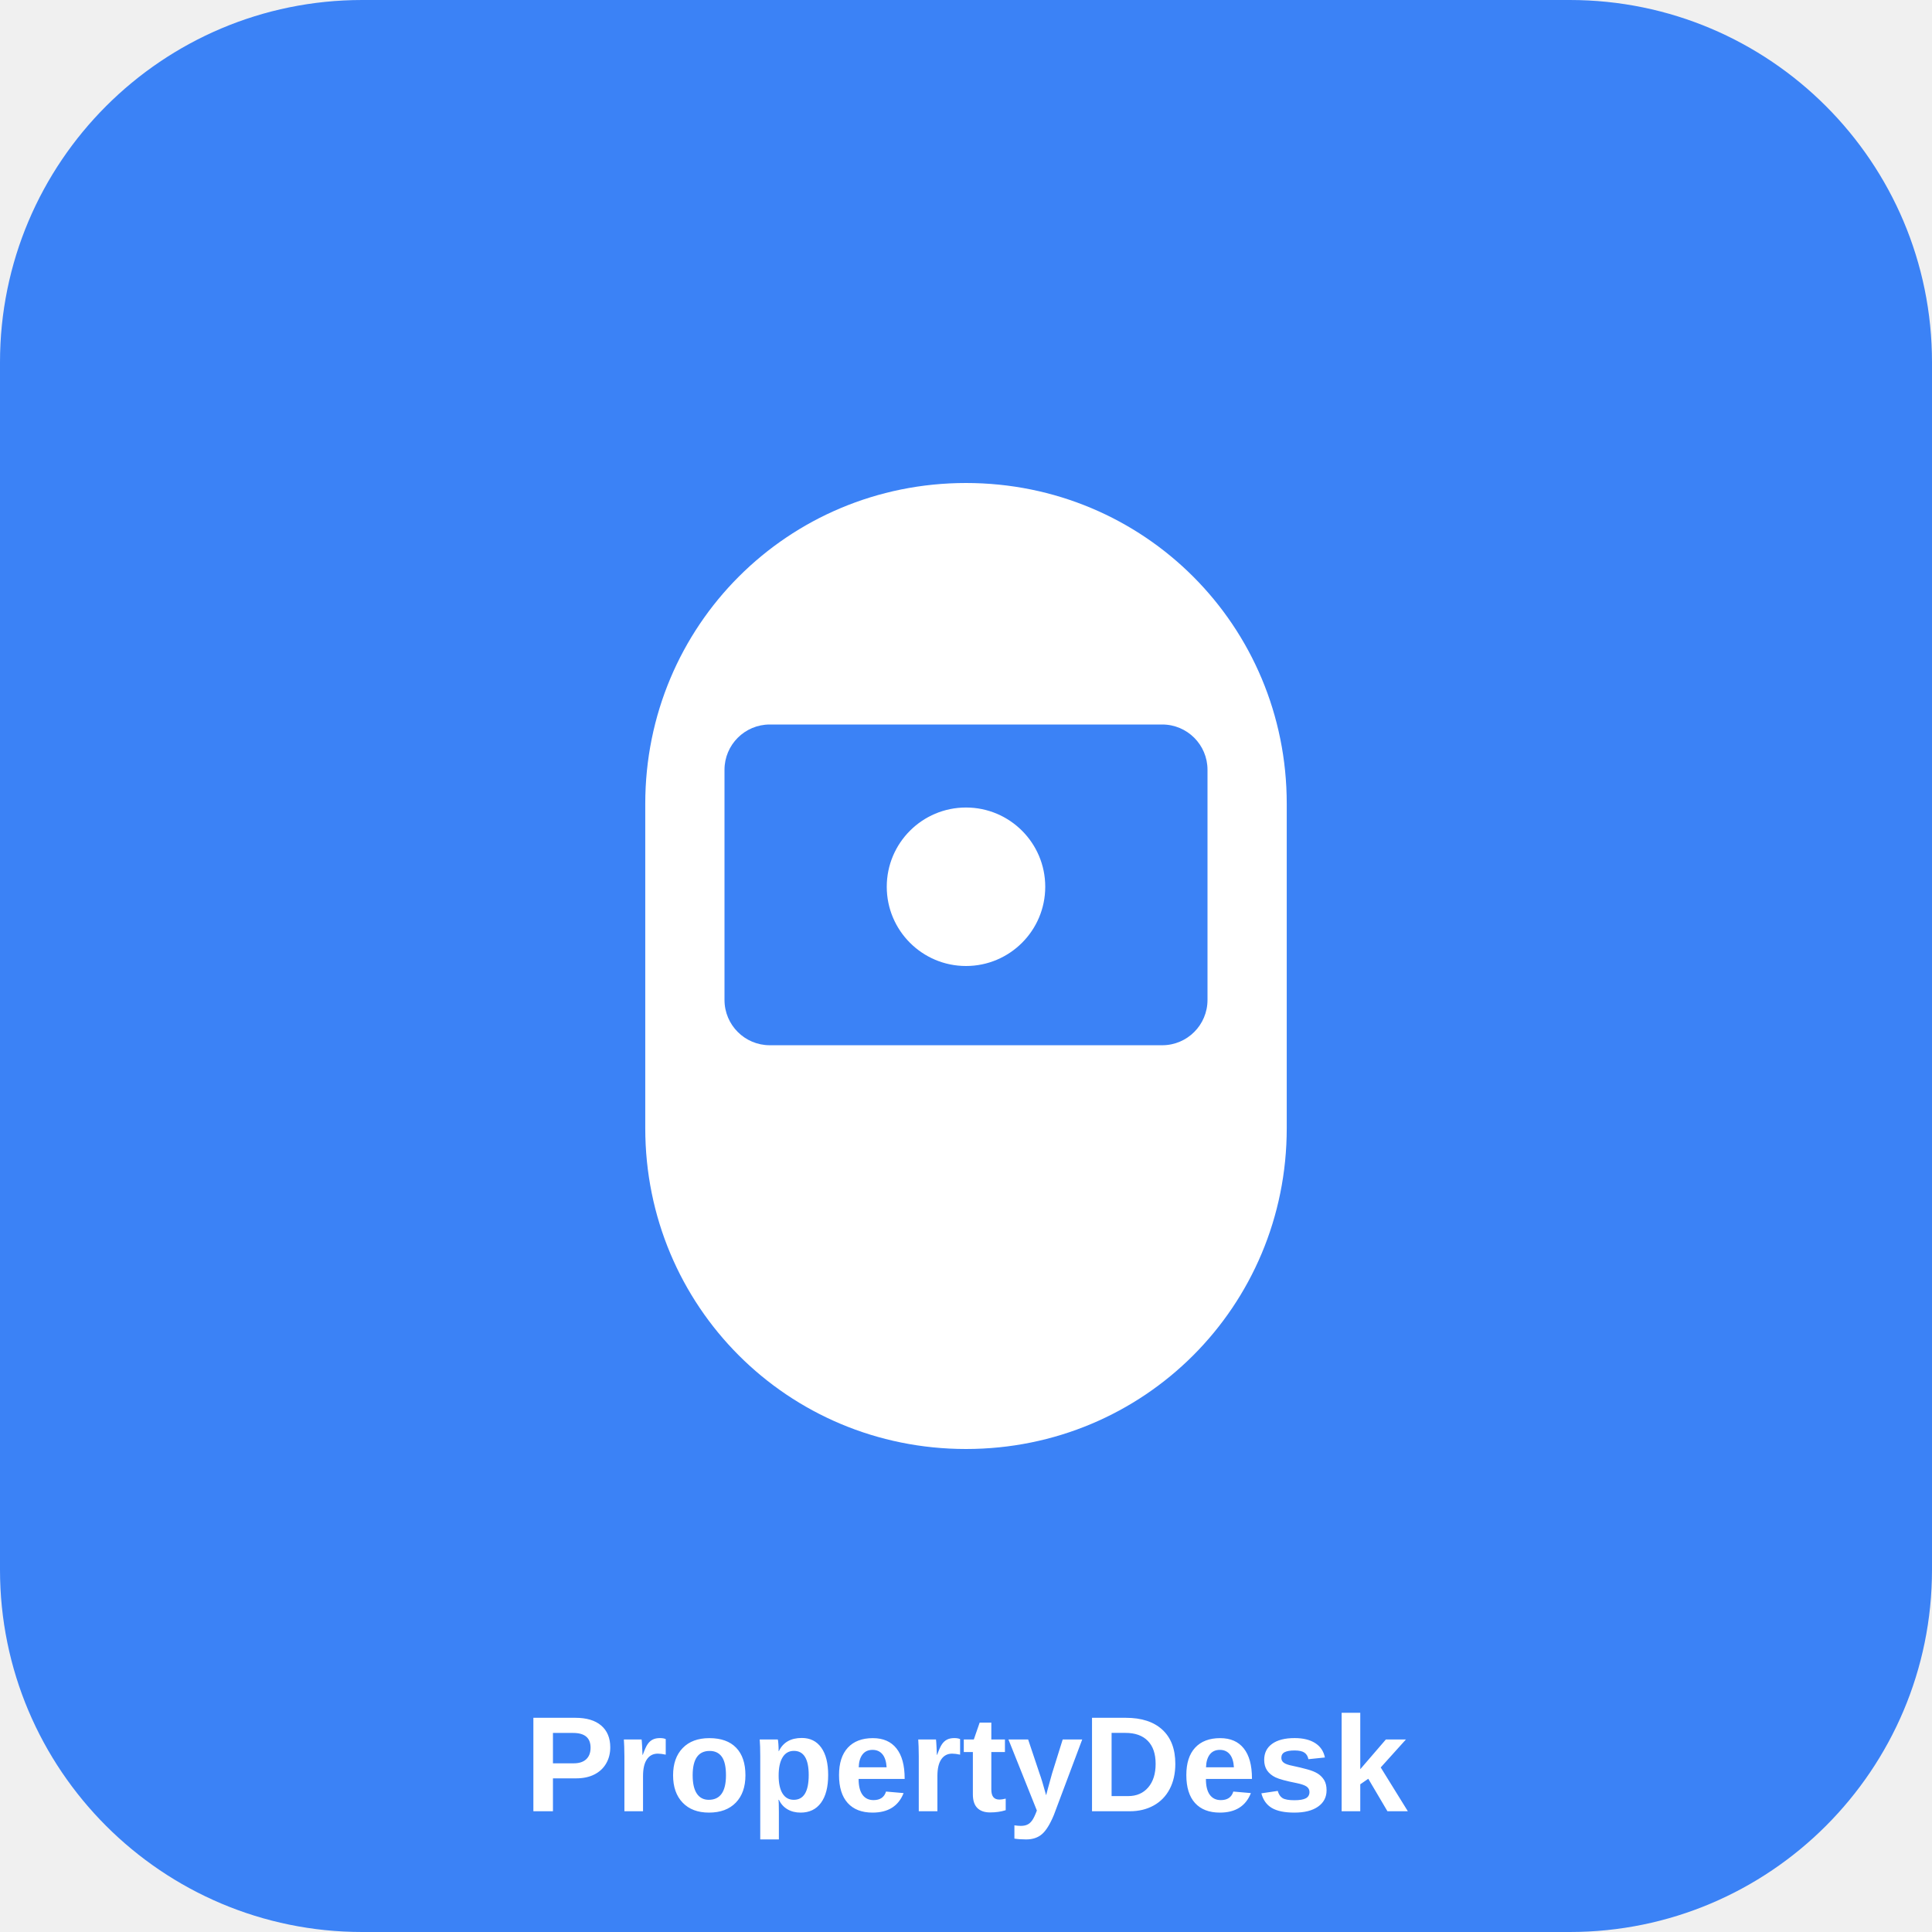
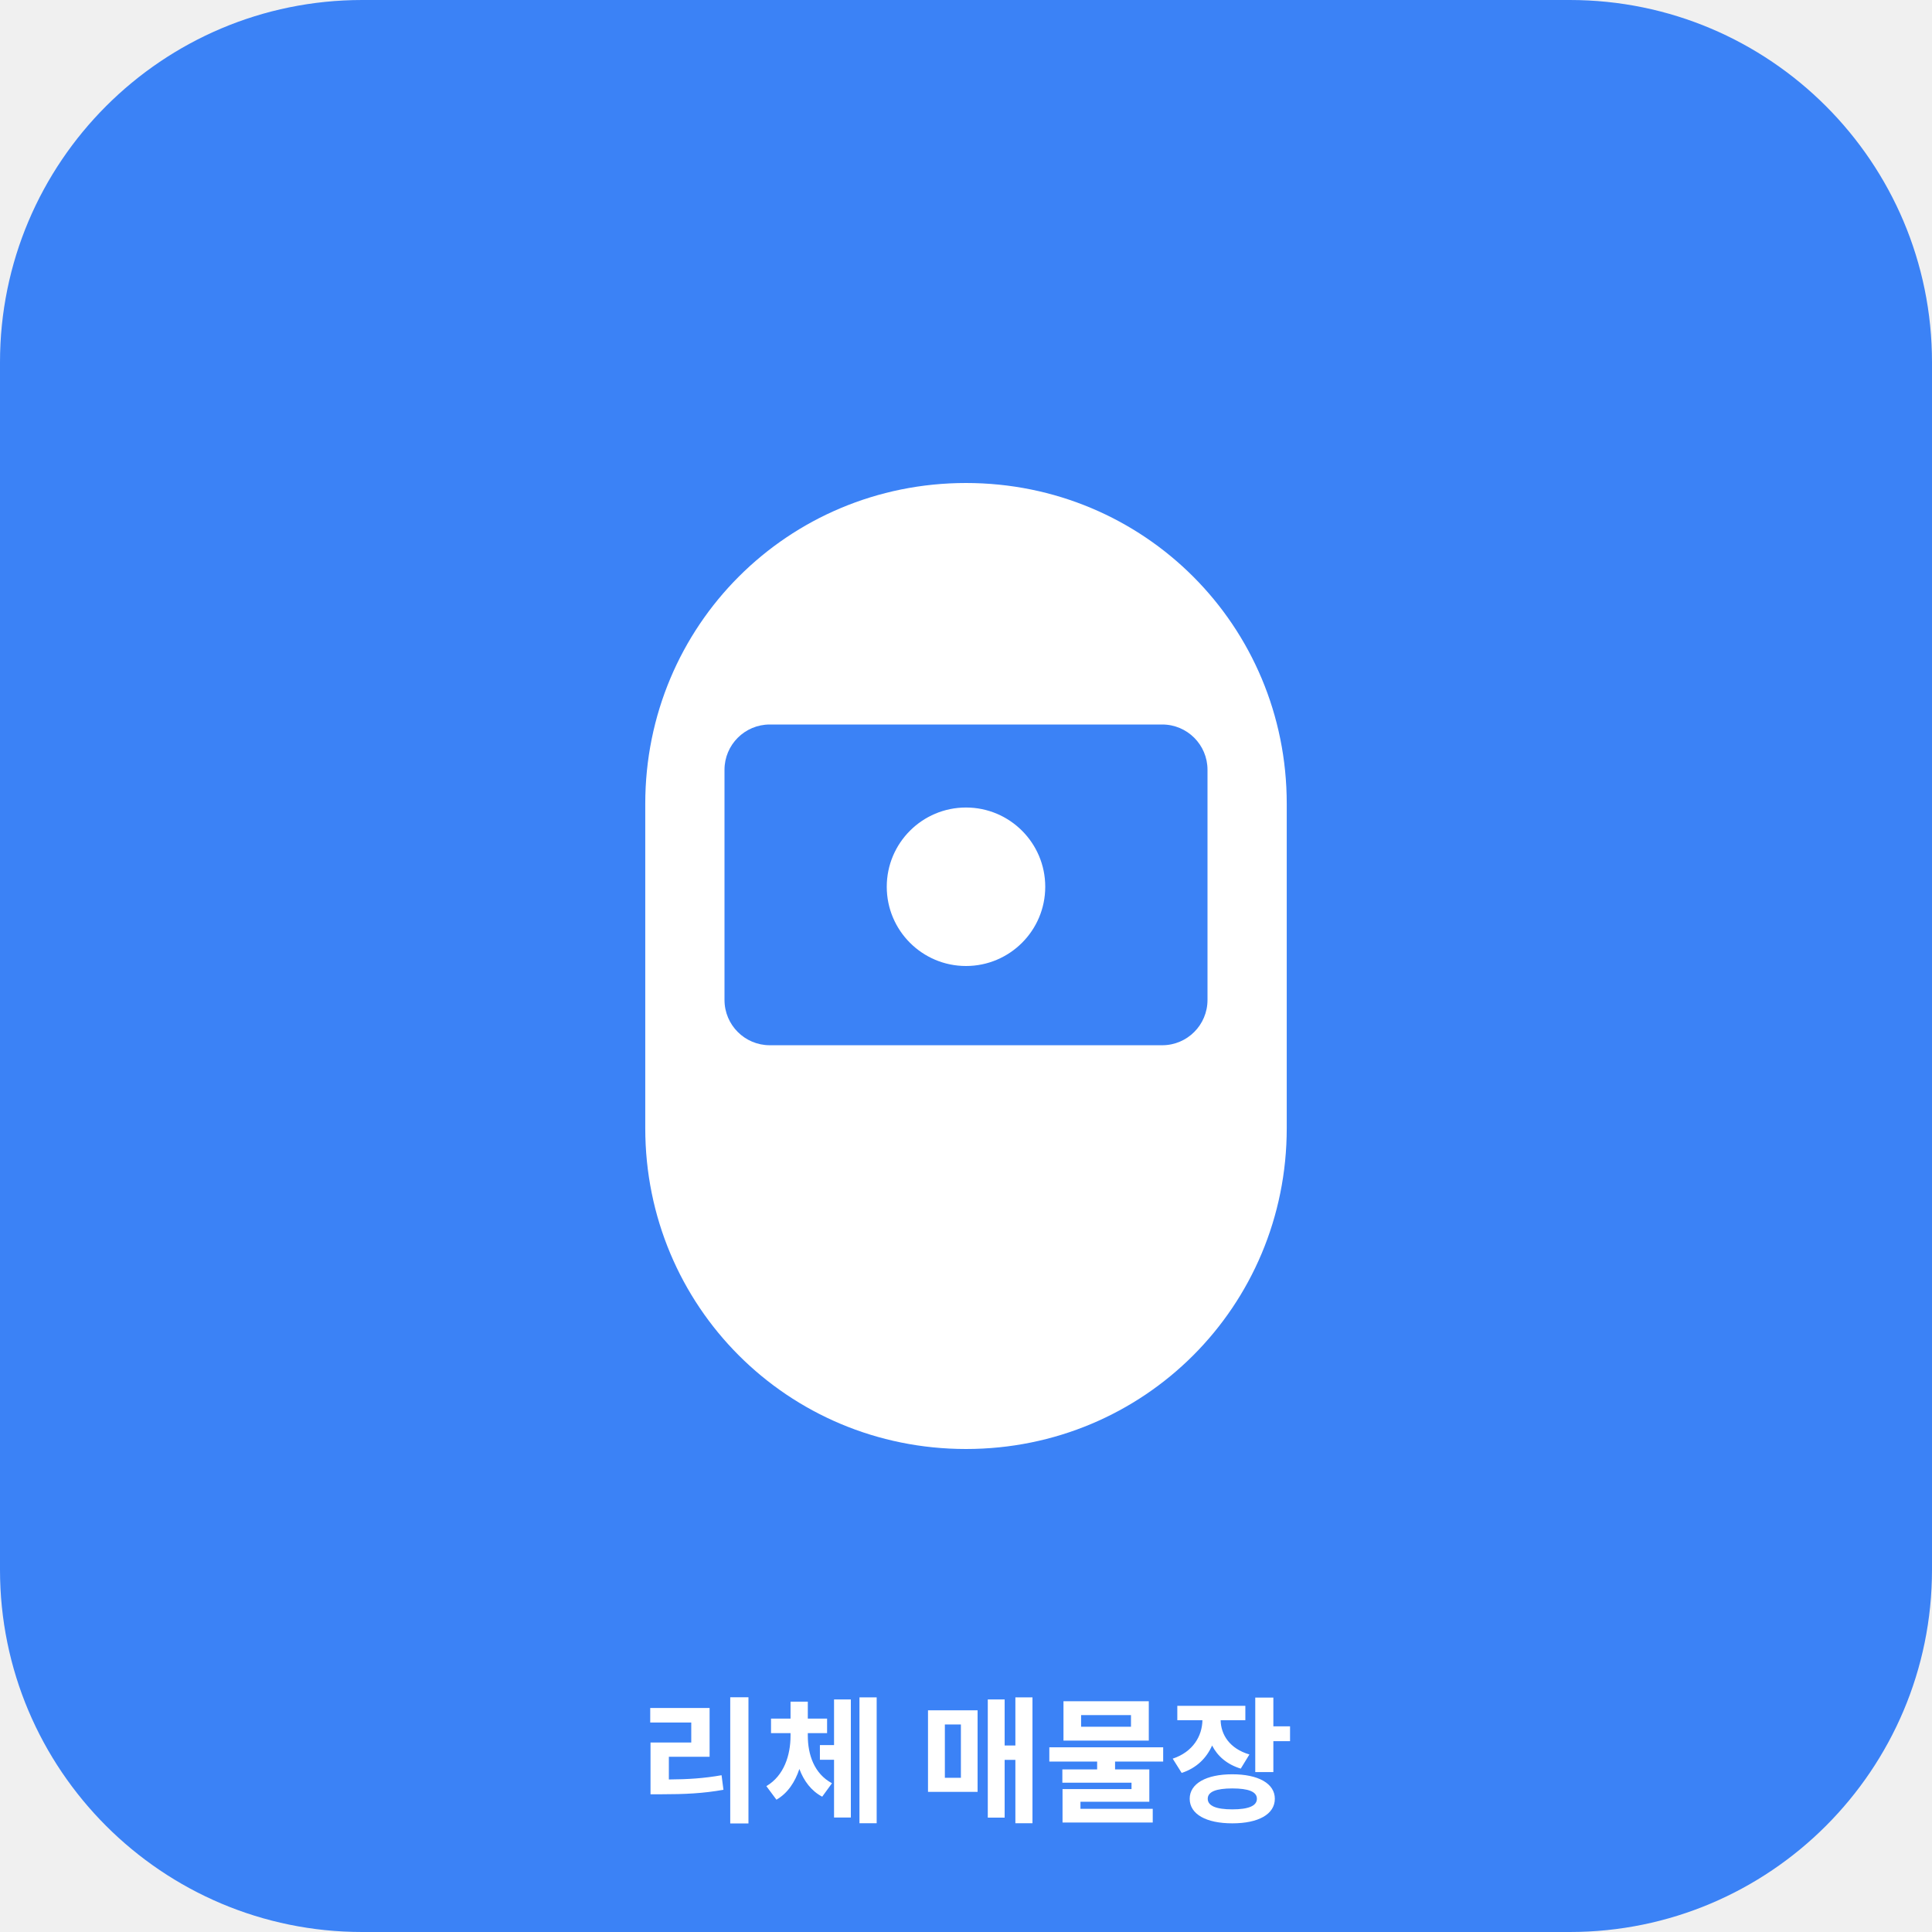
<svg xmlns="http://www.w3.org/2000/svg" width="512" height="512" viewBox="0 0 512 512" fill="none">
  <rect width="512" height="512" rx="96" fill="#3b82f6" />
  <path d="M256 128C208.8 128 171 165.8 171 213V299C171 346.2 208.8 384 256 384C303.2 384 341 346.2 341 299V213C341 165.8 303.2 128 256 128Z" fill="white" />
  <rect x="192" y="192" width="128" height="85" rx="12" fill="#3b82f6" />
  <circle cx="256" cy="235" r="21" fill="white" />
-   <text x="256" y="480" text-anchor="middle" fill="white" font-family="Arial, sans-serif" font-size="36" font-weight="bold">PropertyDesk</text>
+   <text x="256" y="480" text-anchor="middle" fill="white" font-family="Arial, sans-serif" font-size="36" font-weight="bold">리체 매물장</text>
</svg>
